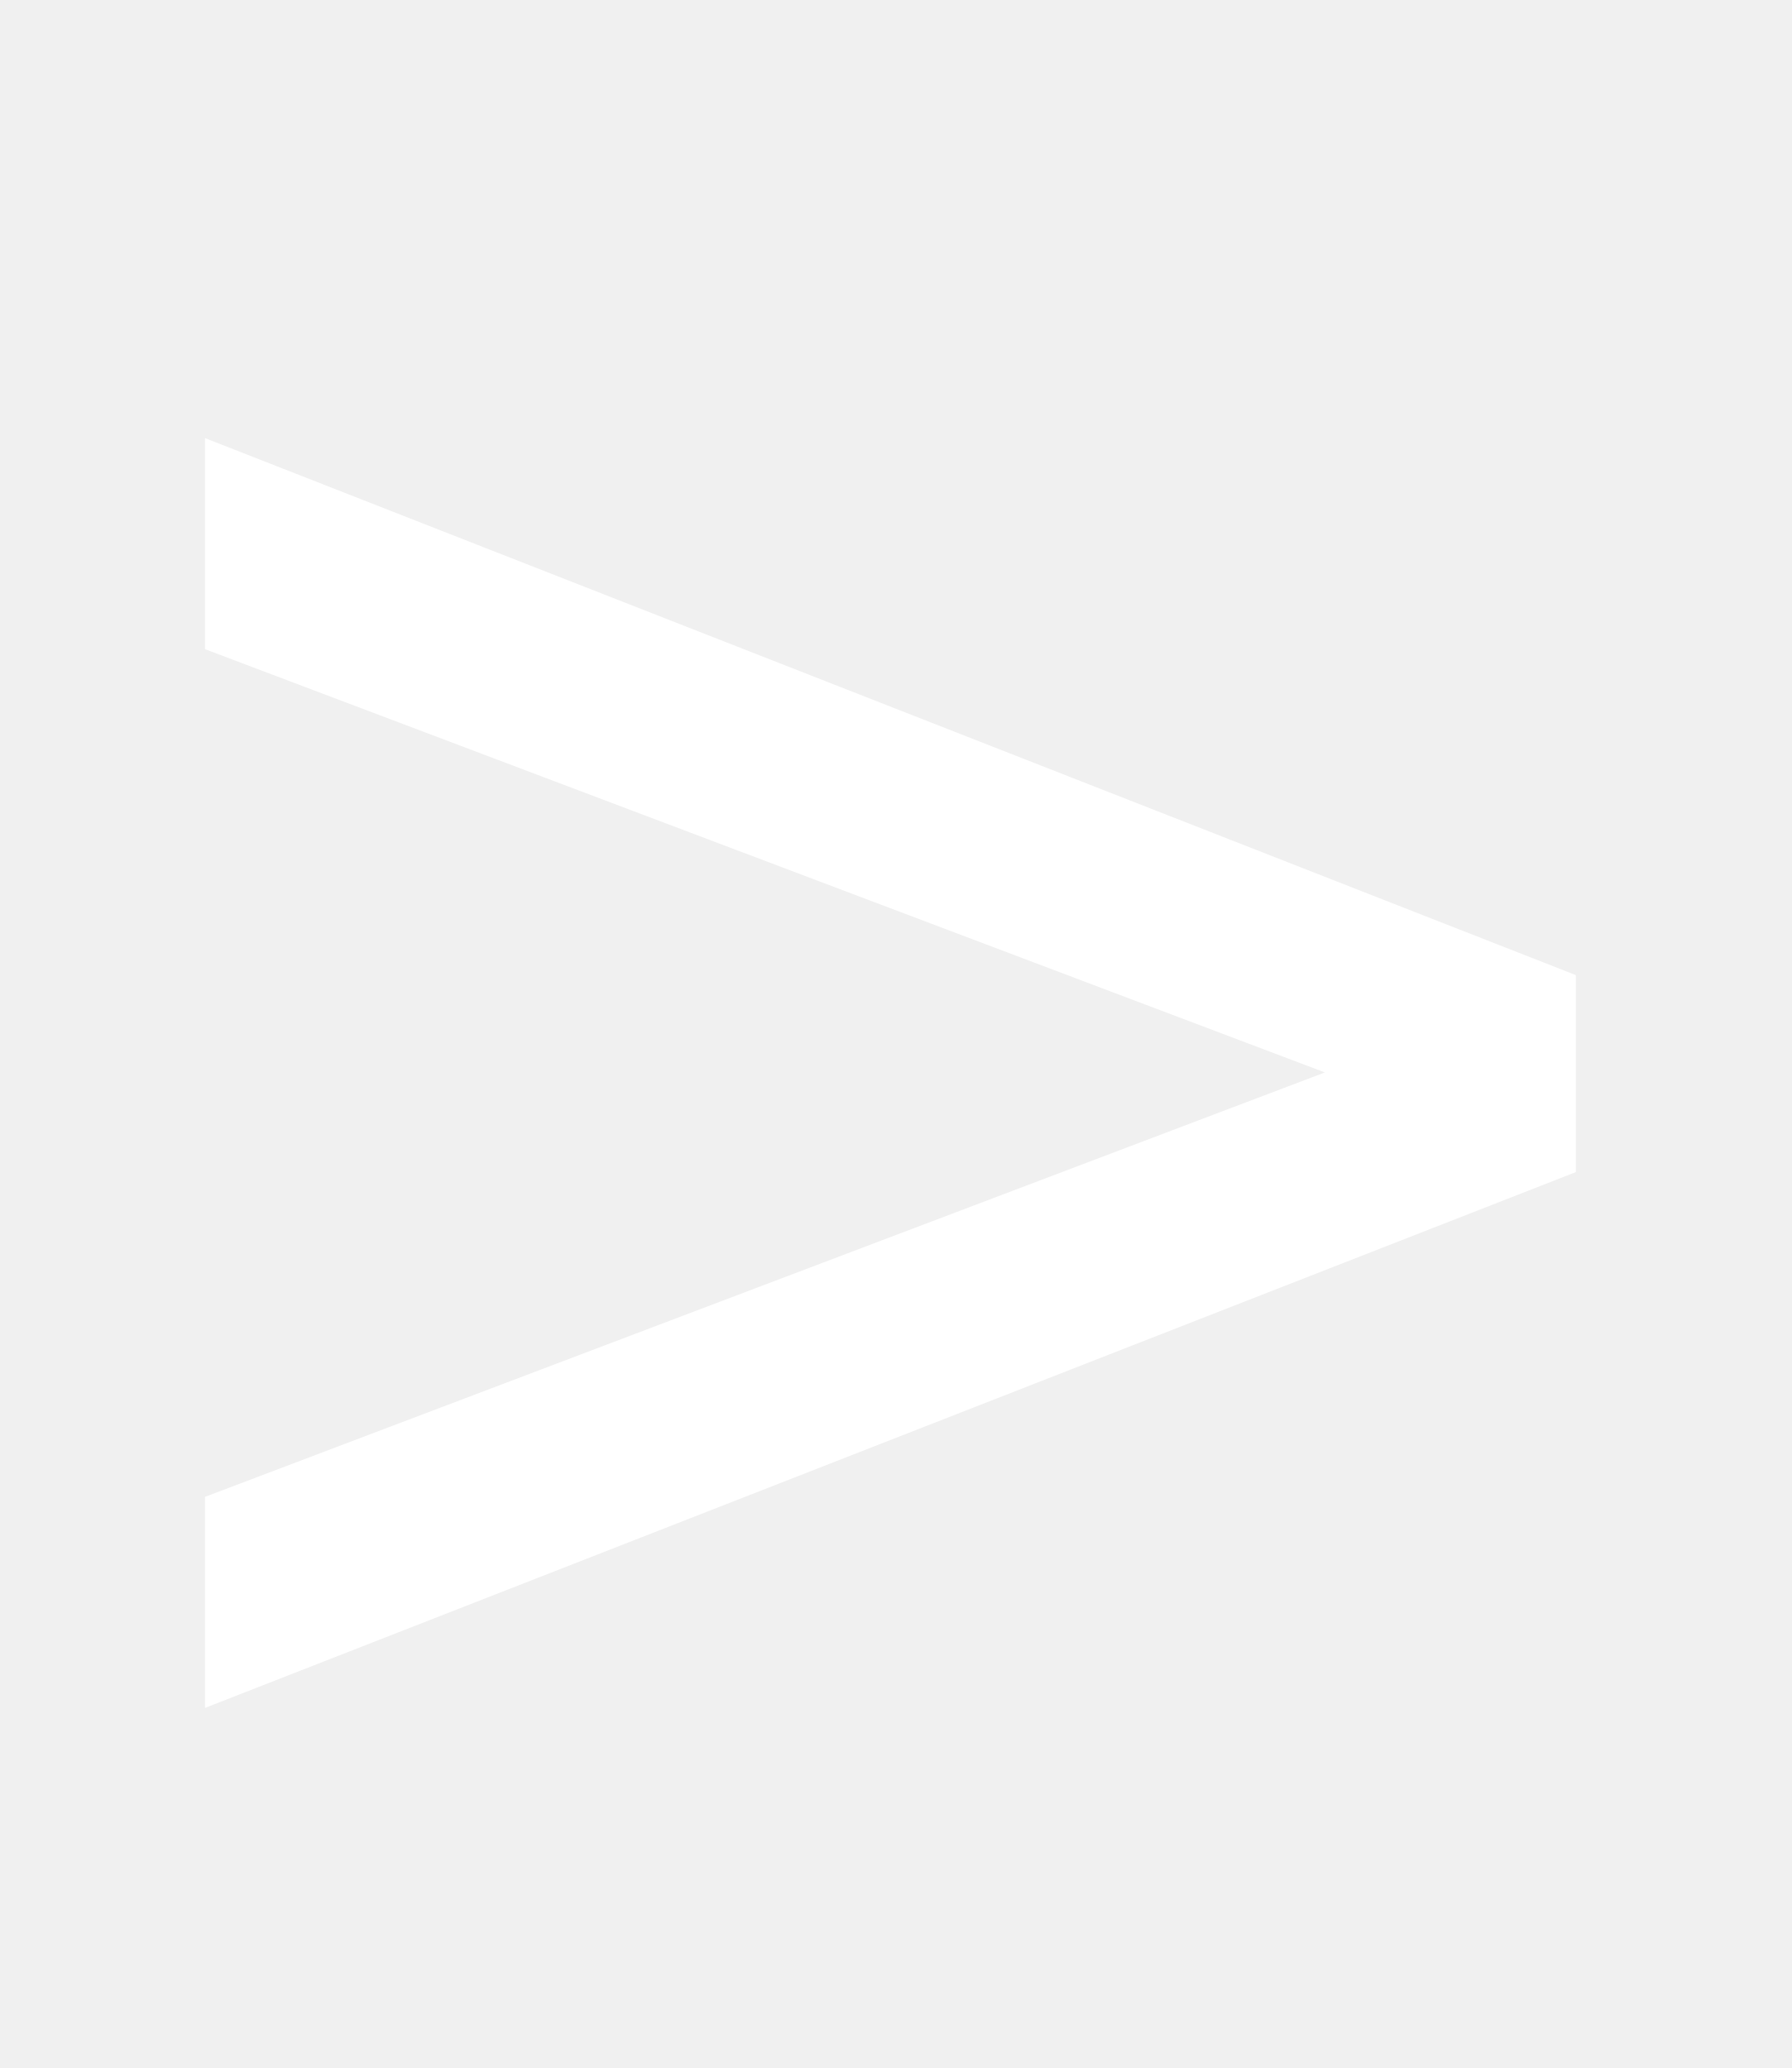
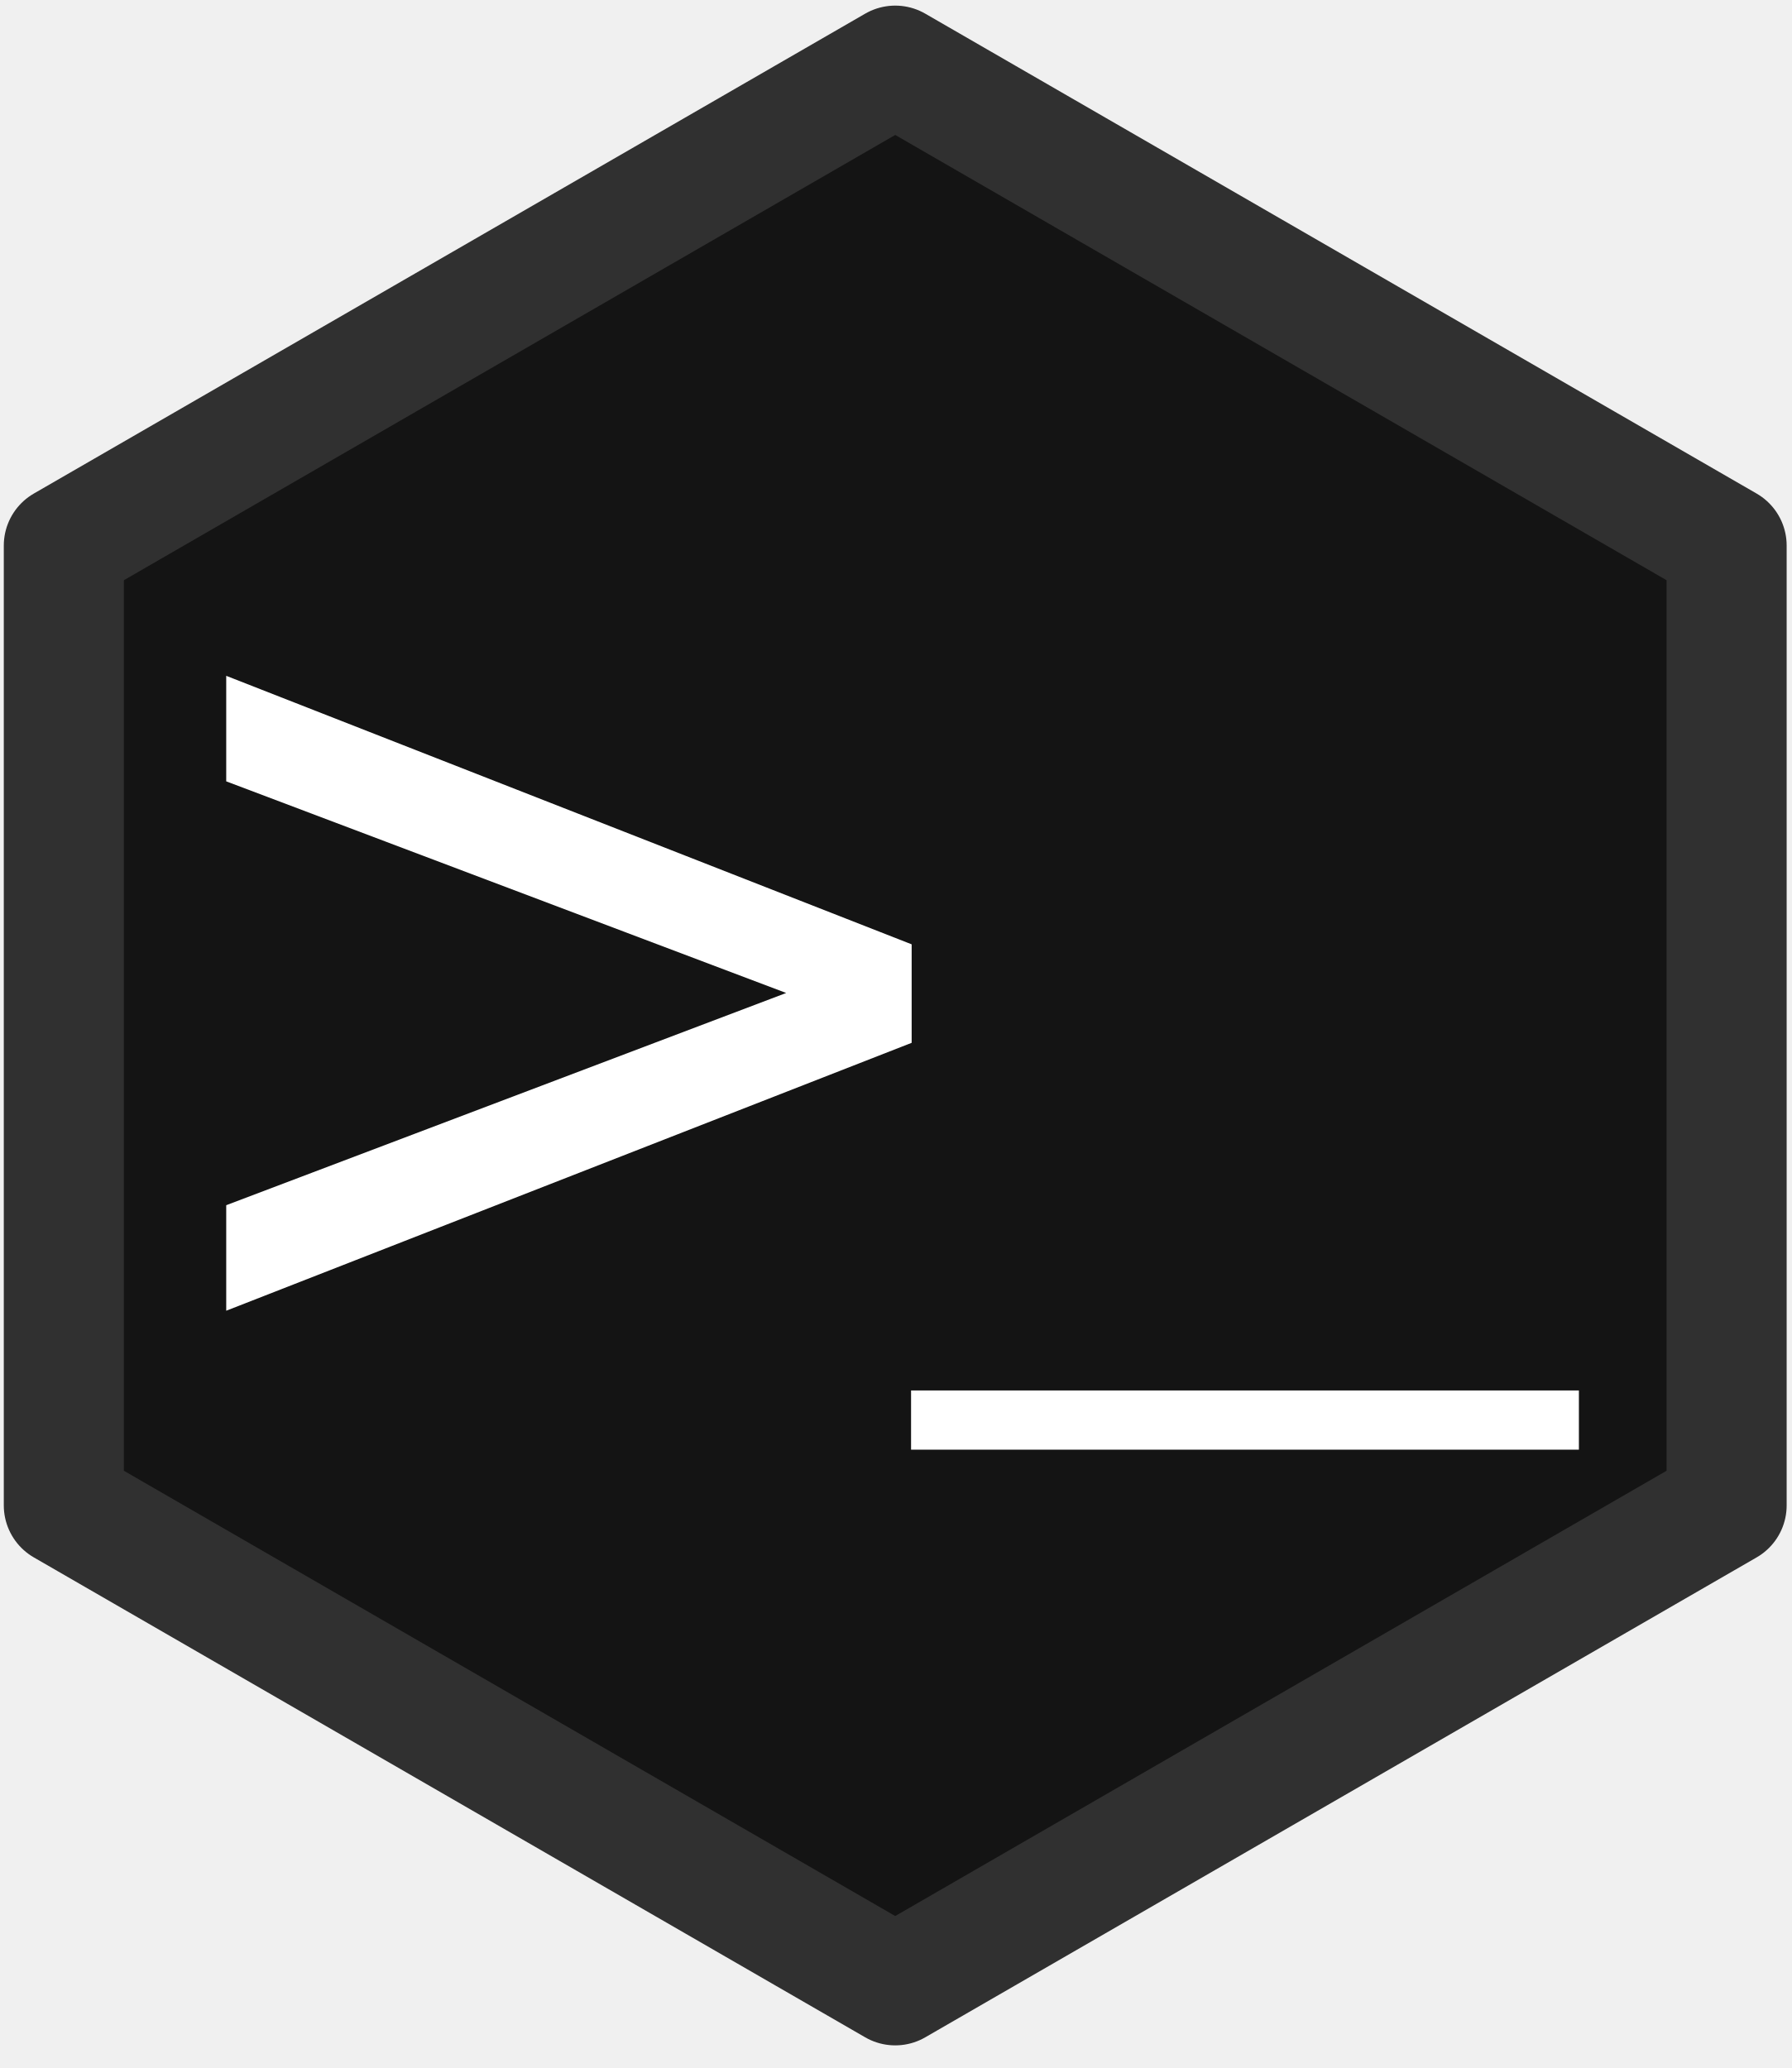
- <svg xmlns="http://www.w3.org/2000/svg" version="1.1" id="Layer_1" x="0px" y="0px" width="149.167px" height="172.243px" viewBox="0 0 149.167 172.243" enable-background="new 0 0 149.167 172.243" xml:space="preserve">
-   <path fill="#FFFFFF" d="M131.231 97.623L17.071 142.252L17.071 124.674L110.333 89.323L17.071 54.069L17.071 36.49L131.231 81.217L131.231 97.623Z" />
+ <svg xmlns="http://www.w3.org/2000/svg" xmlns:ns1="http://vectornator.io" height="100%" stroke-miterlimit="10" style="fill-rule:nonzero;clip-rule:evenodd;stroke-linecap:round;stroke-linejoin:round;" version="1.1" viewBox="0 0 149.167 172.243" width="100%" xml:space="preserve">
+   <defs>
+     <clipPath id="TextBounds">
+       <rect height="122.23" width="135.343" x="15.972" y="11.242" />
+     </clipPath>
+   </defs>
+   <g id="Layer-1" ns1:layerName="Layer 1">
+     <path d="M74.551 165.358L5.316 125.385L5.316 45.439L74.551 5.467L143.786 45.439L143.786 125.385L74.551 165.358Z" fill="#141414" fill-rule="nonzero" opacity="1" stroke="#303030" stroke-linecap="butt" stroke-linejoin="round" stroke-width="10" />
+     <g fill="#ffffff" opacity="1" stroke="none">
+       <path clip-path="url(#TextBounds)" d="M75.919 86.856L18.839 109.17L18.839 100.381L65.47 82.705L18.839 65.078L18.839 56.289L75.919 78.653L75.919 86.856Z" />
+       <path clip-path="url(#TextBounds)" d="M75.87 120.742L75.87 115.811L131.485 115.811L131.485 120.742L75.87 120.742Z" />
+     </g>
+   </g>
</svg>
